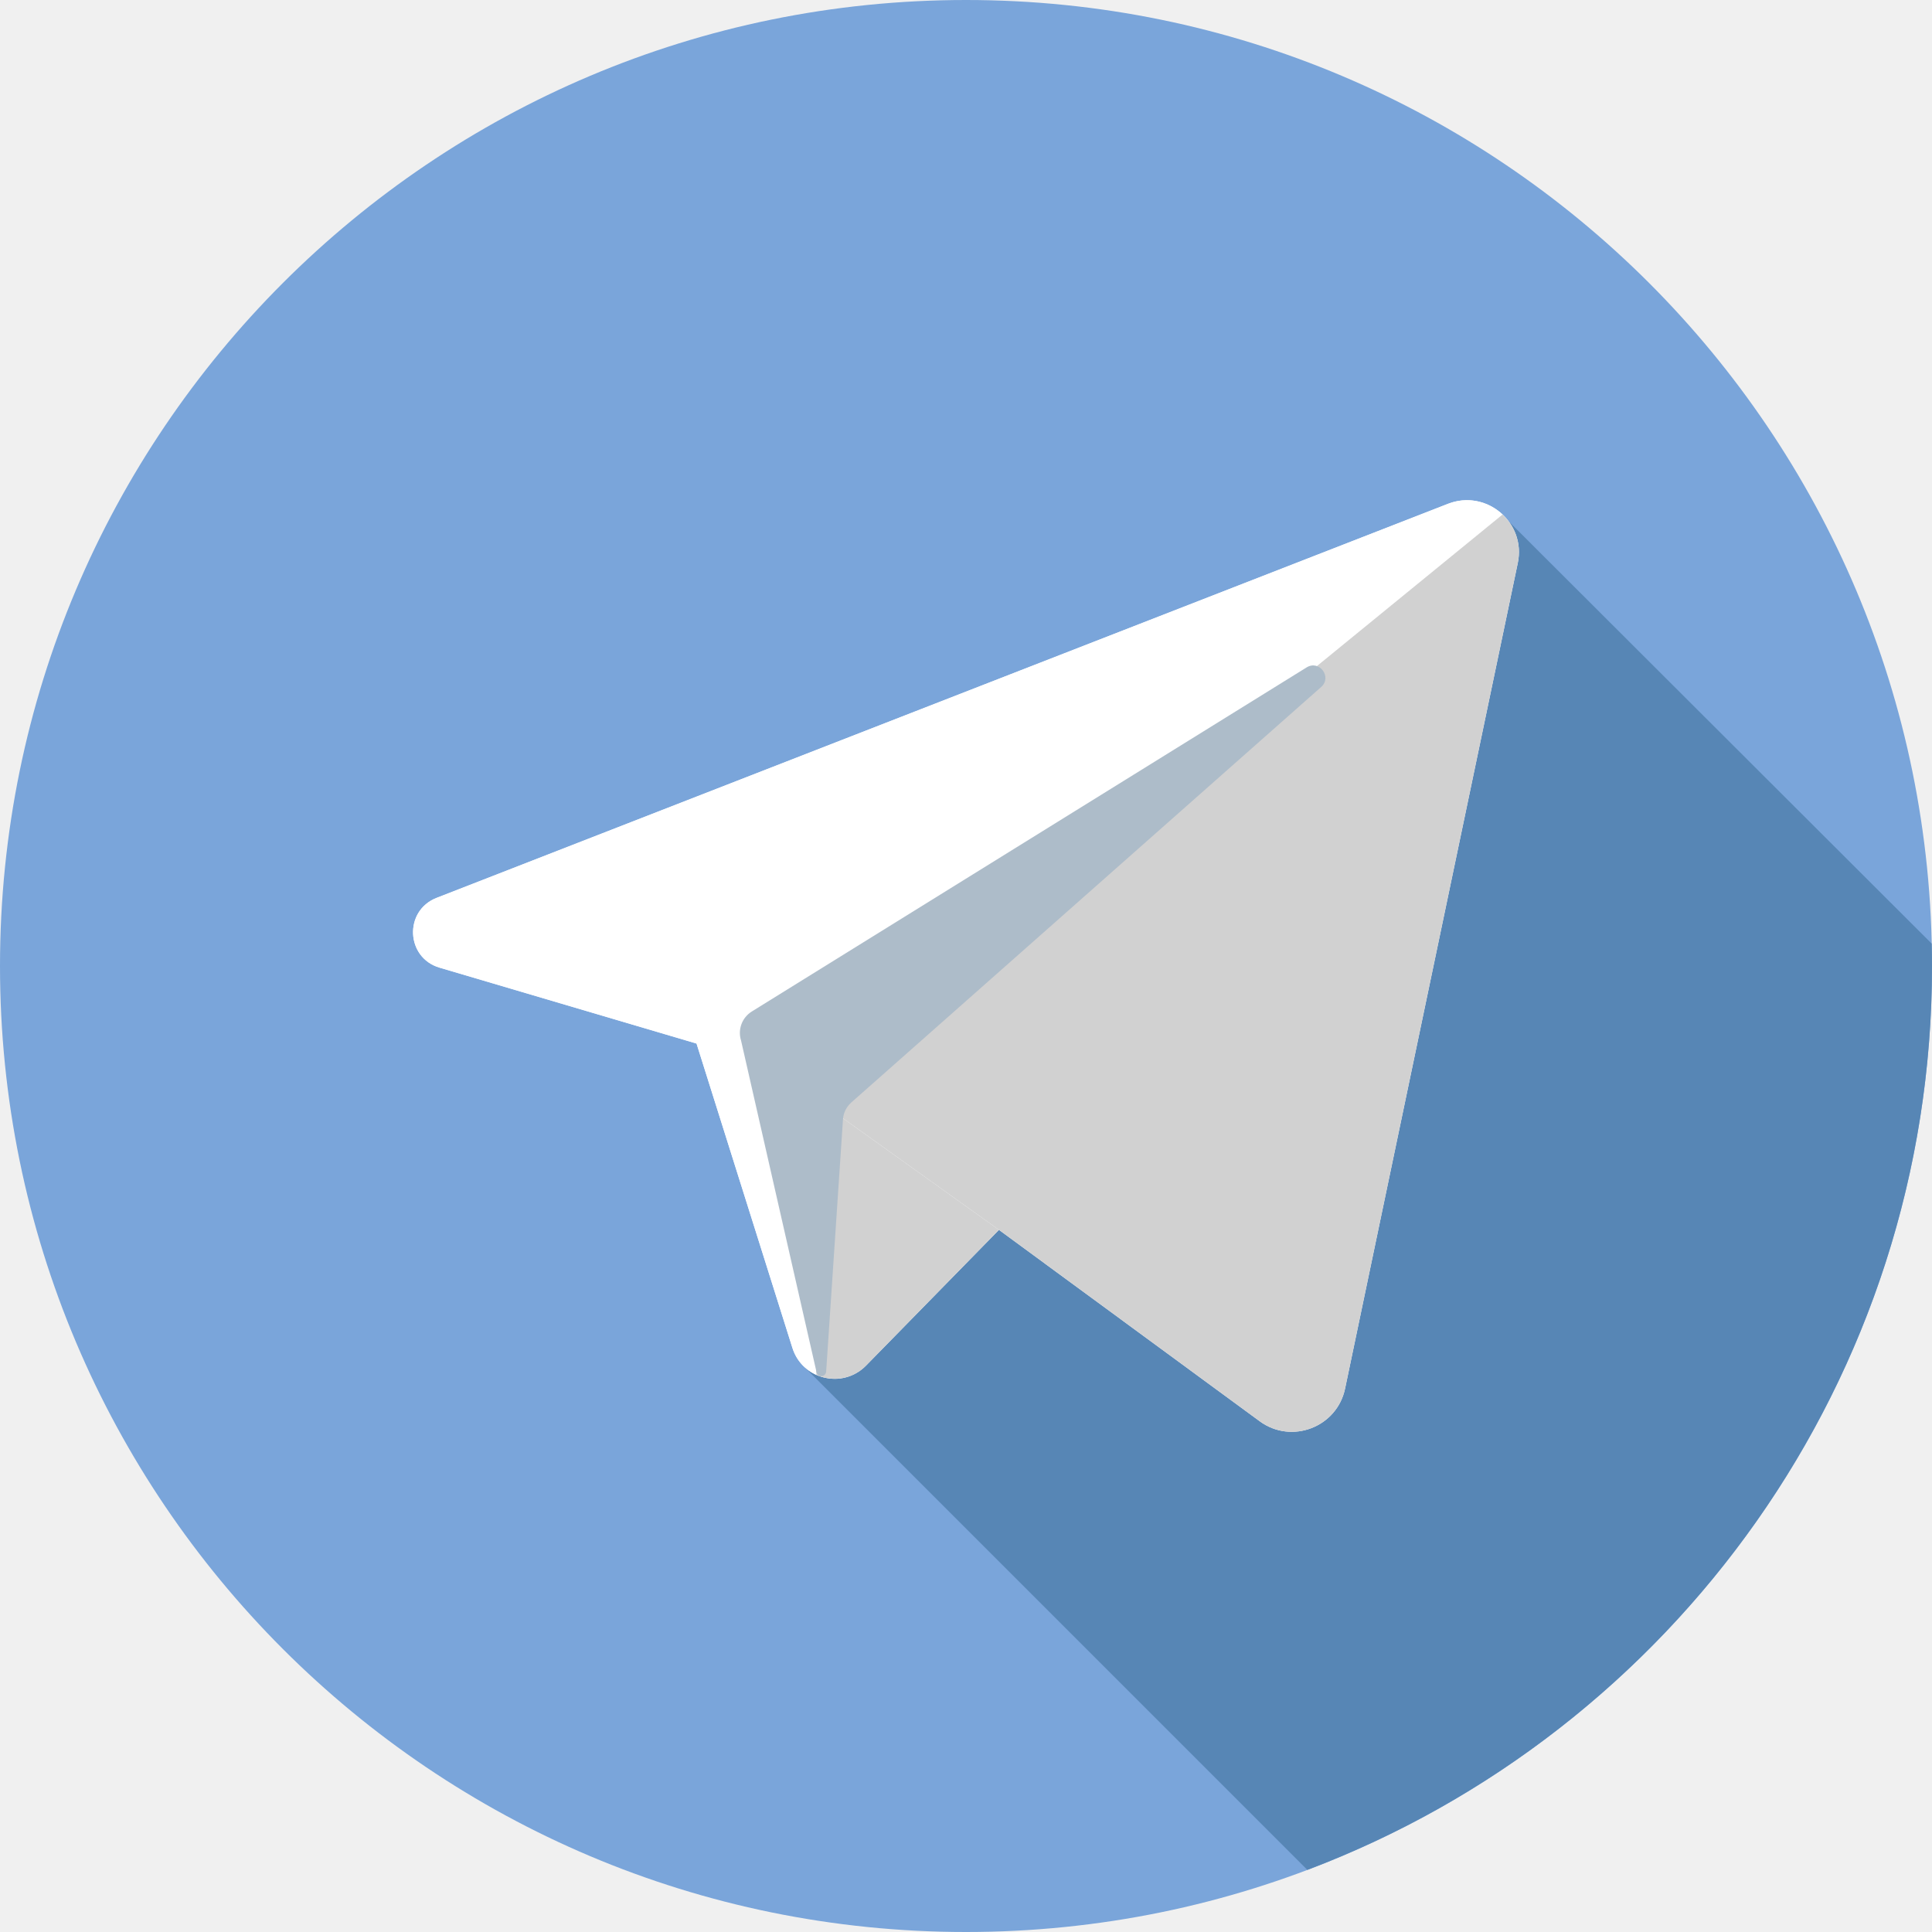
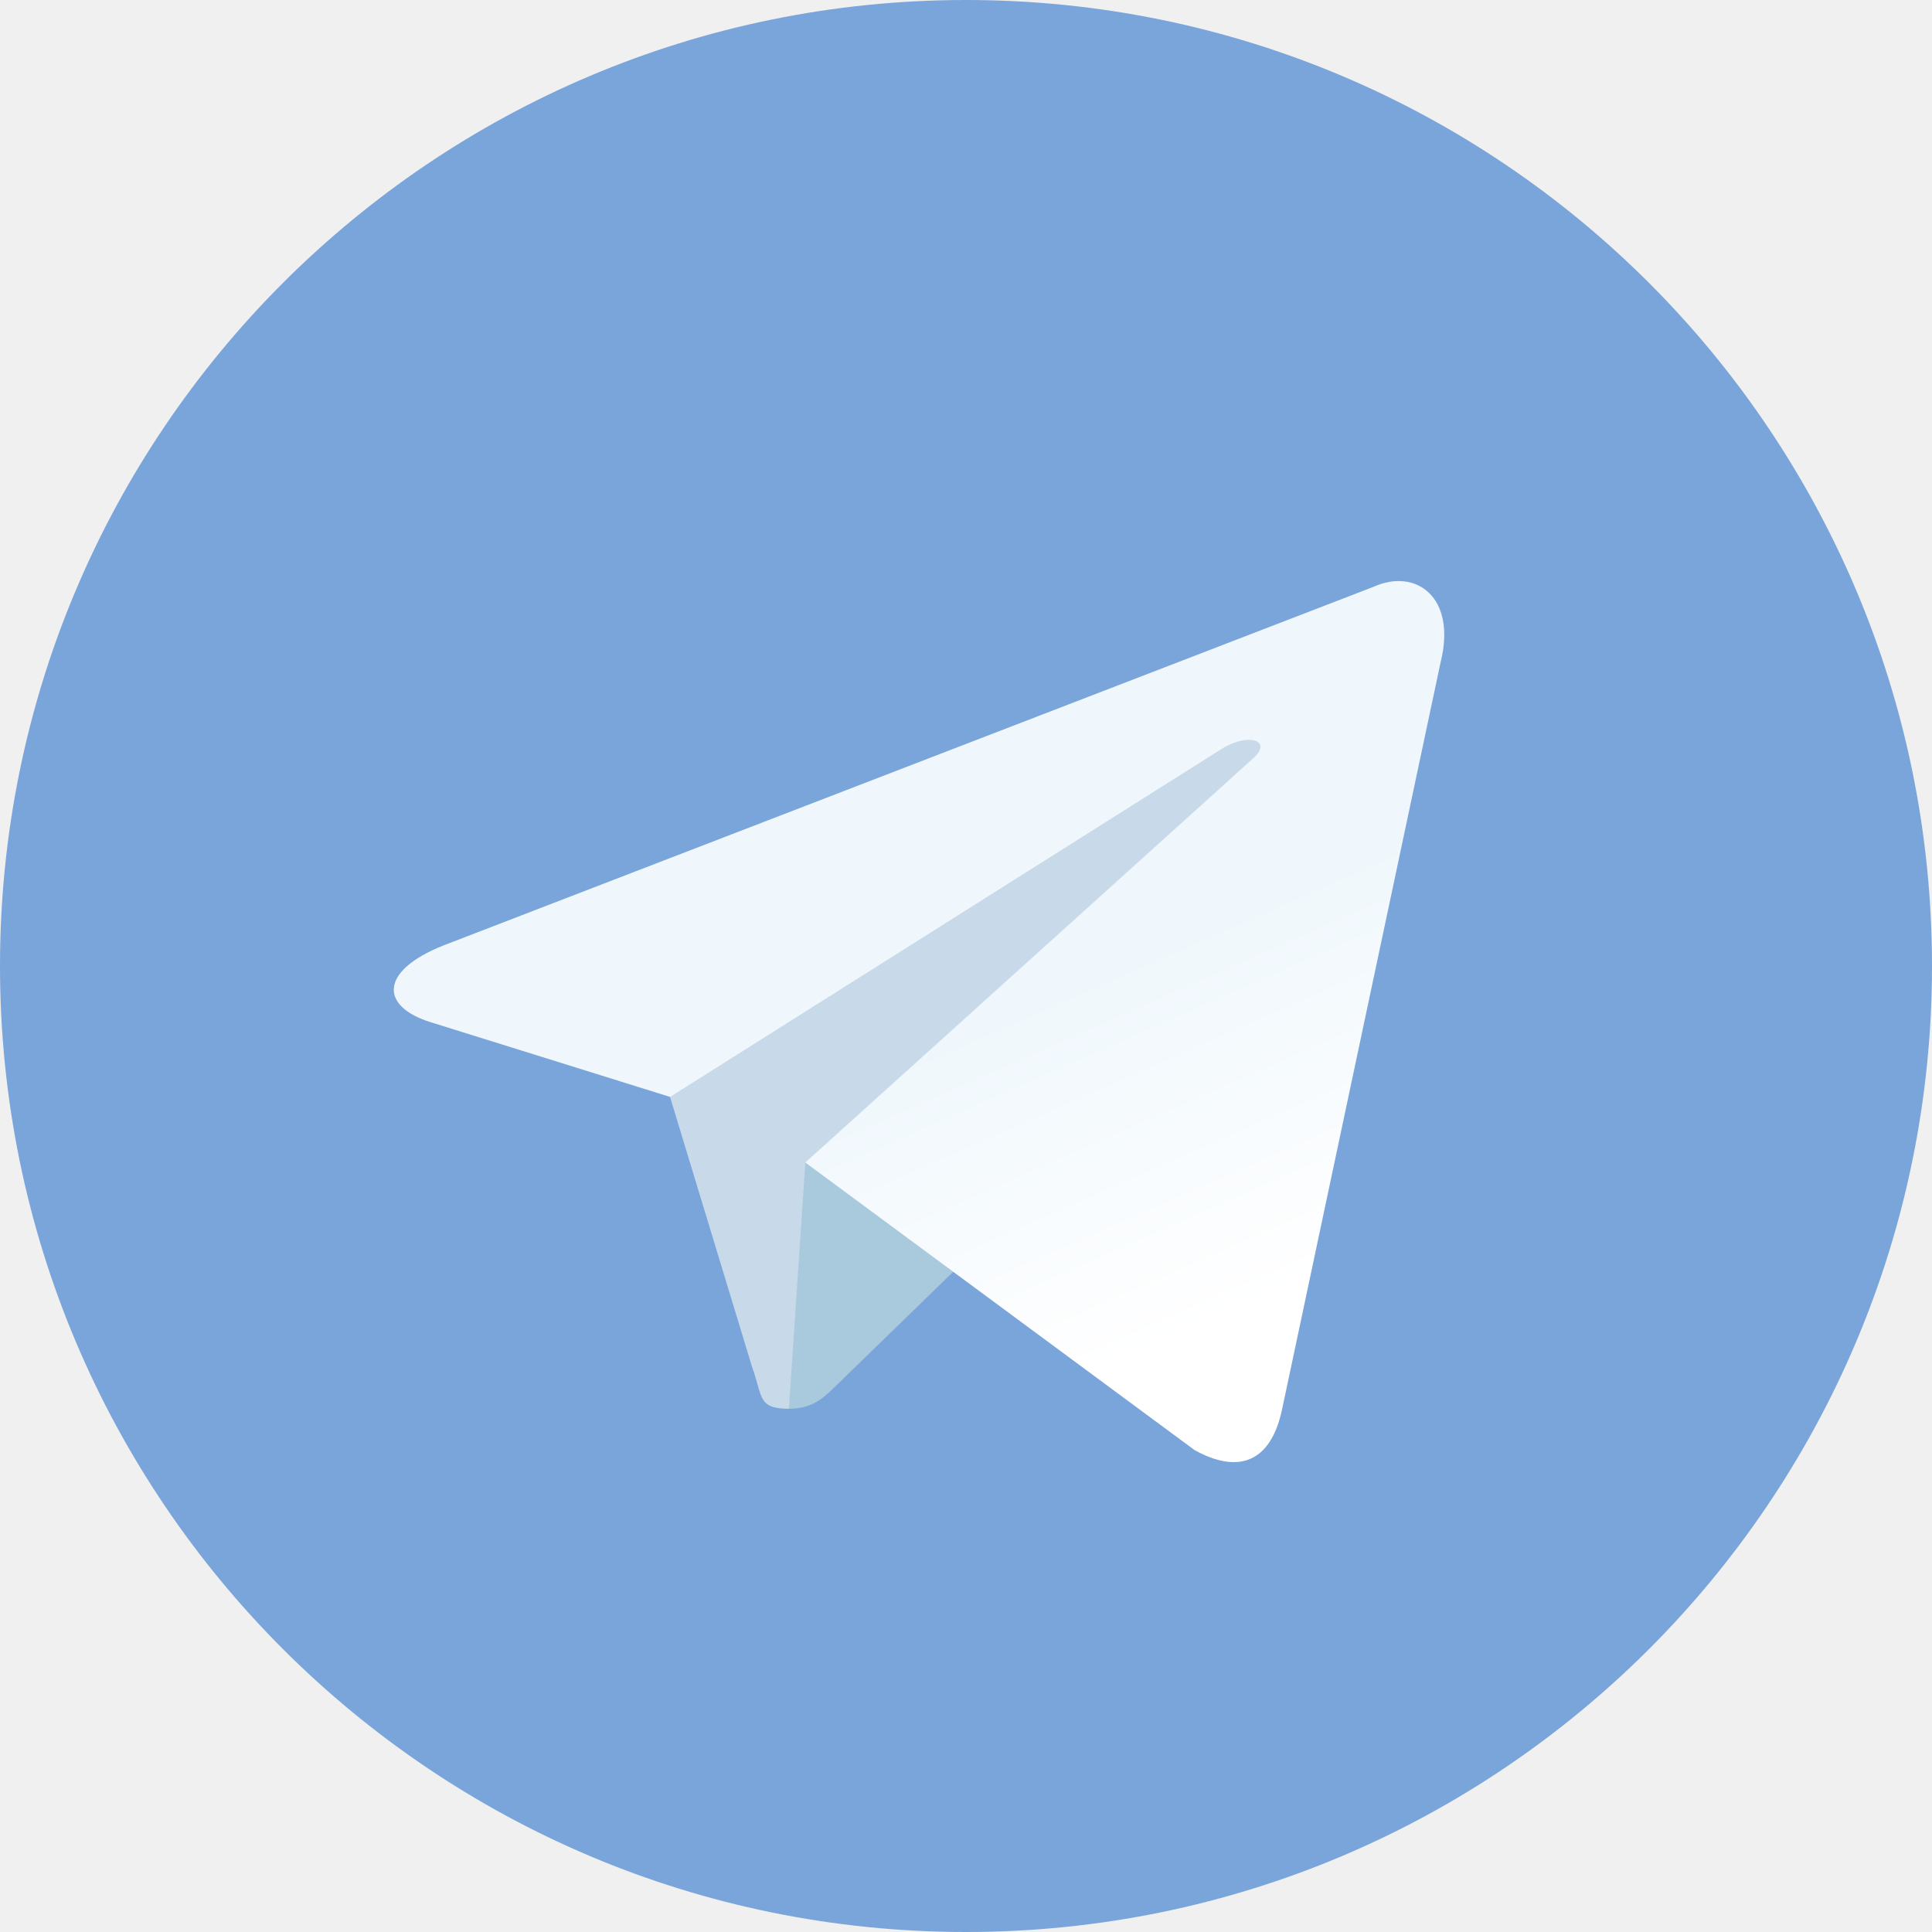
- <svg xmlns="http://www.w3.org/2000/svg" version="1.1" id="Layer_1" x="0px" y="0px" viewBox="0 0 512 512" style="enable-background:new 0 0 512 512;" xml:space="preserve">
-   <circle style="fill:#7AA5DA;" cx="256" cy="256" r="256" />
-   <path style="fill:#5786B5;" d="M511.924,250.077L398.283,136.625l-185.108,225.63l133.284,133.284  C443.197,458.988,512,365.535,512,256C512,254.019,511.969,252.045,511.924,250.077z" />
-   <path style="fill:#FFFFFF;" d="M383.717,133.52c10.206-3.982,20.756,4.948,18.515,15.67l-45.77,218.781  c-2.138,10.257-14.188,14.877-22.635,8.671l-69.094-50.717l-35.219,35.961c-6.189,6.31-16.86,3.741-19.515-4.672l-25.41-80.662  l-68.112-20.118c-8.947-2.638-9.464-15.084-0.793-18.48L383.717,133.52z M350.118,182.065c2.982-2.638-0.483-7.292-3.862-5.189  l-147.015,91.177c-2.586,1.603-3.775,4.758-2.862,7.671l20.049,88.04c0.397,1.345,2.327,1.155,2.5-0.241l4.482-67.094  c0.172-1.655,0.965-3.172,2.207-4.275L350.118,182.065z" />
-   <path style="fill:#9EC2E5;" d="M346.257,176.876c3.379-2.103,6.844,2.551,3.862,5.189l-124.5,110.089  c-1.241,1.103-2.034,2.62-2.207,4.275l-4.482,67.094c-0.172,1.396-2.103,1.586-2.5,0.241l-20.049-88.04  c-0.914-2.913,0.276-6.068,2.862-7.671L346.257,176.876z" />
-   <path style="fill:#FFFFFF;" d="M217.154,364.678c-3.241-1.155-5.982-3.741-7.154-7.465l-25.41-80.662l-68.112-20.118  c-8.947-2.638-9.464-15.084-0.793-18.48L383.717,133.52c6.585-2.569,13.326,0.241,16.653,5.448  c-0.621-0.948-1.362-1.827-2.189-2.603L216.343,284.81v6.499l-1-0.724l1,40.926v32.823c0.259,0.121,0.534,0.224,0.81,0.31V364.678  L217.154,364.678z" />
-   <g>
-     <path style="fill:#D1D1D1;" d="M402.525,145.518c0.052,1.172-0.034,2.413-0.293,3.672l-45.77,218.781   c-2.138,10.257-14.188,14.877-22.635,8.671l-69.094-50.717l-48.39-34.616v-6.499l181.838-148.446   c0.827,0.776,1.569,1.655,2.189,2.603c0.121,0.207,0.241,0.396,0.362,0.586c0.103,0.207,0.224,0.414,0.328,0.603   c0.103,0.207,0.207,0.414,0.293,0.621c0.103,0.224,0.19,0.431,0.276,0.655c0.069,0.19,0.155,0.396,0.224,0.621   c0.224,0.672,0.396,1.362,0.517,2.086C402.439,144.587,402.491,145.036,402.525,145.518z" />
-     <path style="fill:#D1D1D1;" d="M264.733,325.925l-35.219,35.961c-0.293,0.293-0.603,0.586-0.914,0.845   c-0.31,0.259-0.621,0.483-0.948,0.707c-0.017,0.017-0.017,0.017-0.017,0.017c-0.655,0.431-1.327,0.793-2.034,1.086   c-0.362,0.138-0.707,0.276-1.069,0.362c-1.5,0.448-3.034,0.569-4.551,0.414c-0.396-0.034-0.793-0.103-1.172-0.172   c-0.052,0-0.103-0.017-0.155-0.034c-0.379-0.103-0.759-0.207-1.138-0.328c-0.121-0.034-0.241-0.069-0.362-0.138l-0.81-33.133   v-40.202L264.733,325.925z" />
-   </g>
-   <g>
-     <path style="fill:#DADDE0;" d="M228.6,362.73c-0.31,0.259-0.621,0.5-0.948,0.724v-0.017   C227.98,363.213,228.29,362.989,228.6,362.73z" />
-     <path style="fill:#DADDE0;" d="M227.652,363.437v0.017c0,0,0-0.017-0.017,0C227.635,363.454,227.635,363.454,227.652,363.437z" />
-     <path style="fill:#DADDE0;" d="M225.601,364.541c0.707-0.293,1.379-0.655,2.034-1.086   C226.98,363.885,226.29,364.247,225.601,364.541z" />
-     <path style="fill:#DADDE0;" d="M219.981,365.316c1.517,0.155,3.051,0.034,4.551-0.414c-1.086,0.345-2.207,0.5-3.327,0.5   c-0.345,0-0.69-0.017-1.017-0.052C220.119,365.351,220.05,365.351,219.981,365.316z" />
-   </g>
-   <g>
-     <path style="fill:#FFFFFF;" d="M221.205,365.402c-0.345,0-0.69-0.017-1.017-0.052C220.515,365.385,220.86,365.402,221.205,365.402z   " />
-     <path style="fill:#FFFFFF;" d="M219.981,365.316c0.069,0.034,0.138,0.034,0.207,0.034c-0.362-0.017-0.69-0.069-1.034-0.138   C219.429,365.265,219.705,365.299,219.981,365.316z" />
-   </g>
-   <g>
-     <path style="fill:#DADDE0;" d="M219.981,365.316c-0.276-0.017-0.552-0.052-0.827-0.103c-0.121-0.017-0.241-0.034-0.345-0.069   C219.188,365.213,219.584,365.282,219.981,365.316z" />
-     <path style="fill:#DADDE0;" d="M217.516,364.782c0.379,0.121,0.759,0.224,1.138,0.328c-0.155-0.034-0.31-0.069-0.465-0.103   c-0.069-0.017-0.138-0.034-0.19-0.069C217.843,364.903,217.671,364.851,217.516,364.782z" />
-   </g>
-   <g>
-     <path style="fill:#FFFFFF;" d="M218.188,365.006c0.155,0.034,0.31,0.069,0.465,0.103   C218.498,365.092,218.343,365.058,218.188,365.006z" />
-     <path style="fill:#FFFFFF;" d="M217.516,364.782c0.155,0.069,0.328,0.121,0.483,0.155c-0.259-0.052-0.517-0.138-0.776-0.241   C217.326,364.73,217.412,364.765,217.516,364.782z" />
-   </g>
-   <path style="fill:#DADDE0;" d="M217.516,364.782c-0.103-0.017-0.19-0.052-0.293-0.086c-0.017,0.017-0.052,0-0.069-0.017v-0.034  C217.274,364.713,217.395,364.747,217.516,364.782z" />
-   <path style="fill:#D1D1D1;" d="M216.343,331.511l0.81,33.133c-0.276-0.086-0.552-0.19-0.81-0.31V331.511z" />
-   <polygon style="fill:#DADDE0;" points="216.343,291.309 216.343,331.511 215.343,290.585 " />
-   <path style="fill:#ADBCC9;" d="M350.118,182.065l-124.5,110.089c-1.241,1.103-2.034,2.62-2.207,4.275l-4.474,67.1  c-0.172,1.396-2.103,1.586-2.517,0.241l-20.04-88.045c-0.914-2.913,0.276-6.068,2.862-7.671l147.015-91.177  C349.636,174.773,353.101,179.428,350.118,182.065z" />
-   <g>
- </g>
-   <g>
- </g>
-   <g>
- </g>
-   <g>
- </g>
-   <g>
- </g>
-   <g>
- </g>
-   <g>
- </g>
-   <g>
- </g>
-   <g>
- </g>
-   <g>
- </g>
-   <g>
- </g>
-   <g>
- </g>
-   <g>
- </g>
-   <g>
- </g>
-   <g>
- </g>
+ <svg xmlns="http://www.w3.org/2000/svg" viewBox="0 0 240 240">
+   <defs>
+     <linearGradient id="b" x1="0.667" y1="0.167" x2="0.417" y2="0.75">
+       <stop stop-color="#37aee2" offset="0" />
+       <stop stop-color="#1e96c8" offset="1" />
+     </linearGradient>
+     <linearGradient id="w" x1="0.66" y1="0.437" x2="0.851" y2="0.802">
+       <stop stop-color="#eff7fc" offset="0" />
+       <stop stop-color="#fff" offset="1" />
+     </linearGradient>
+   </defs>
+   <circle cx="120" cy="120" r="120" fill="#7AA5DA" />
+   <path fill="#c8daea" d="m98 175c-3.888 0-3.227-1.468-4.568-5.17L82 132.206 170 80" />
+   <path fill="#a9c9dd" d="m98 175c3 0 4.325-1.372 6-3l16-15.558-19.958-12.035" />
+   <path fill="url(#w)" d="m100.04 144.41 48.36 35.729c5.519 3.045 9.501 1.468 10.876-5.123l19.685-92.763c2.015-8.08-3.08-11.745-8.359-9.348l-115.59 44.571c-7.89 3.165-7.844 7.567-1.438 9.528l29.663 9.258 68.673-43.325c3.242-1.966 6.217-0.909 3.775 1.258" />
</svg>
